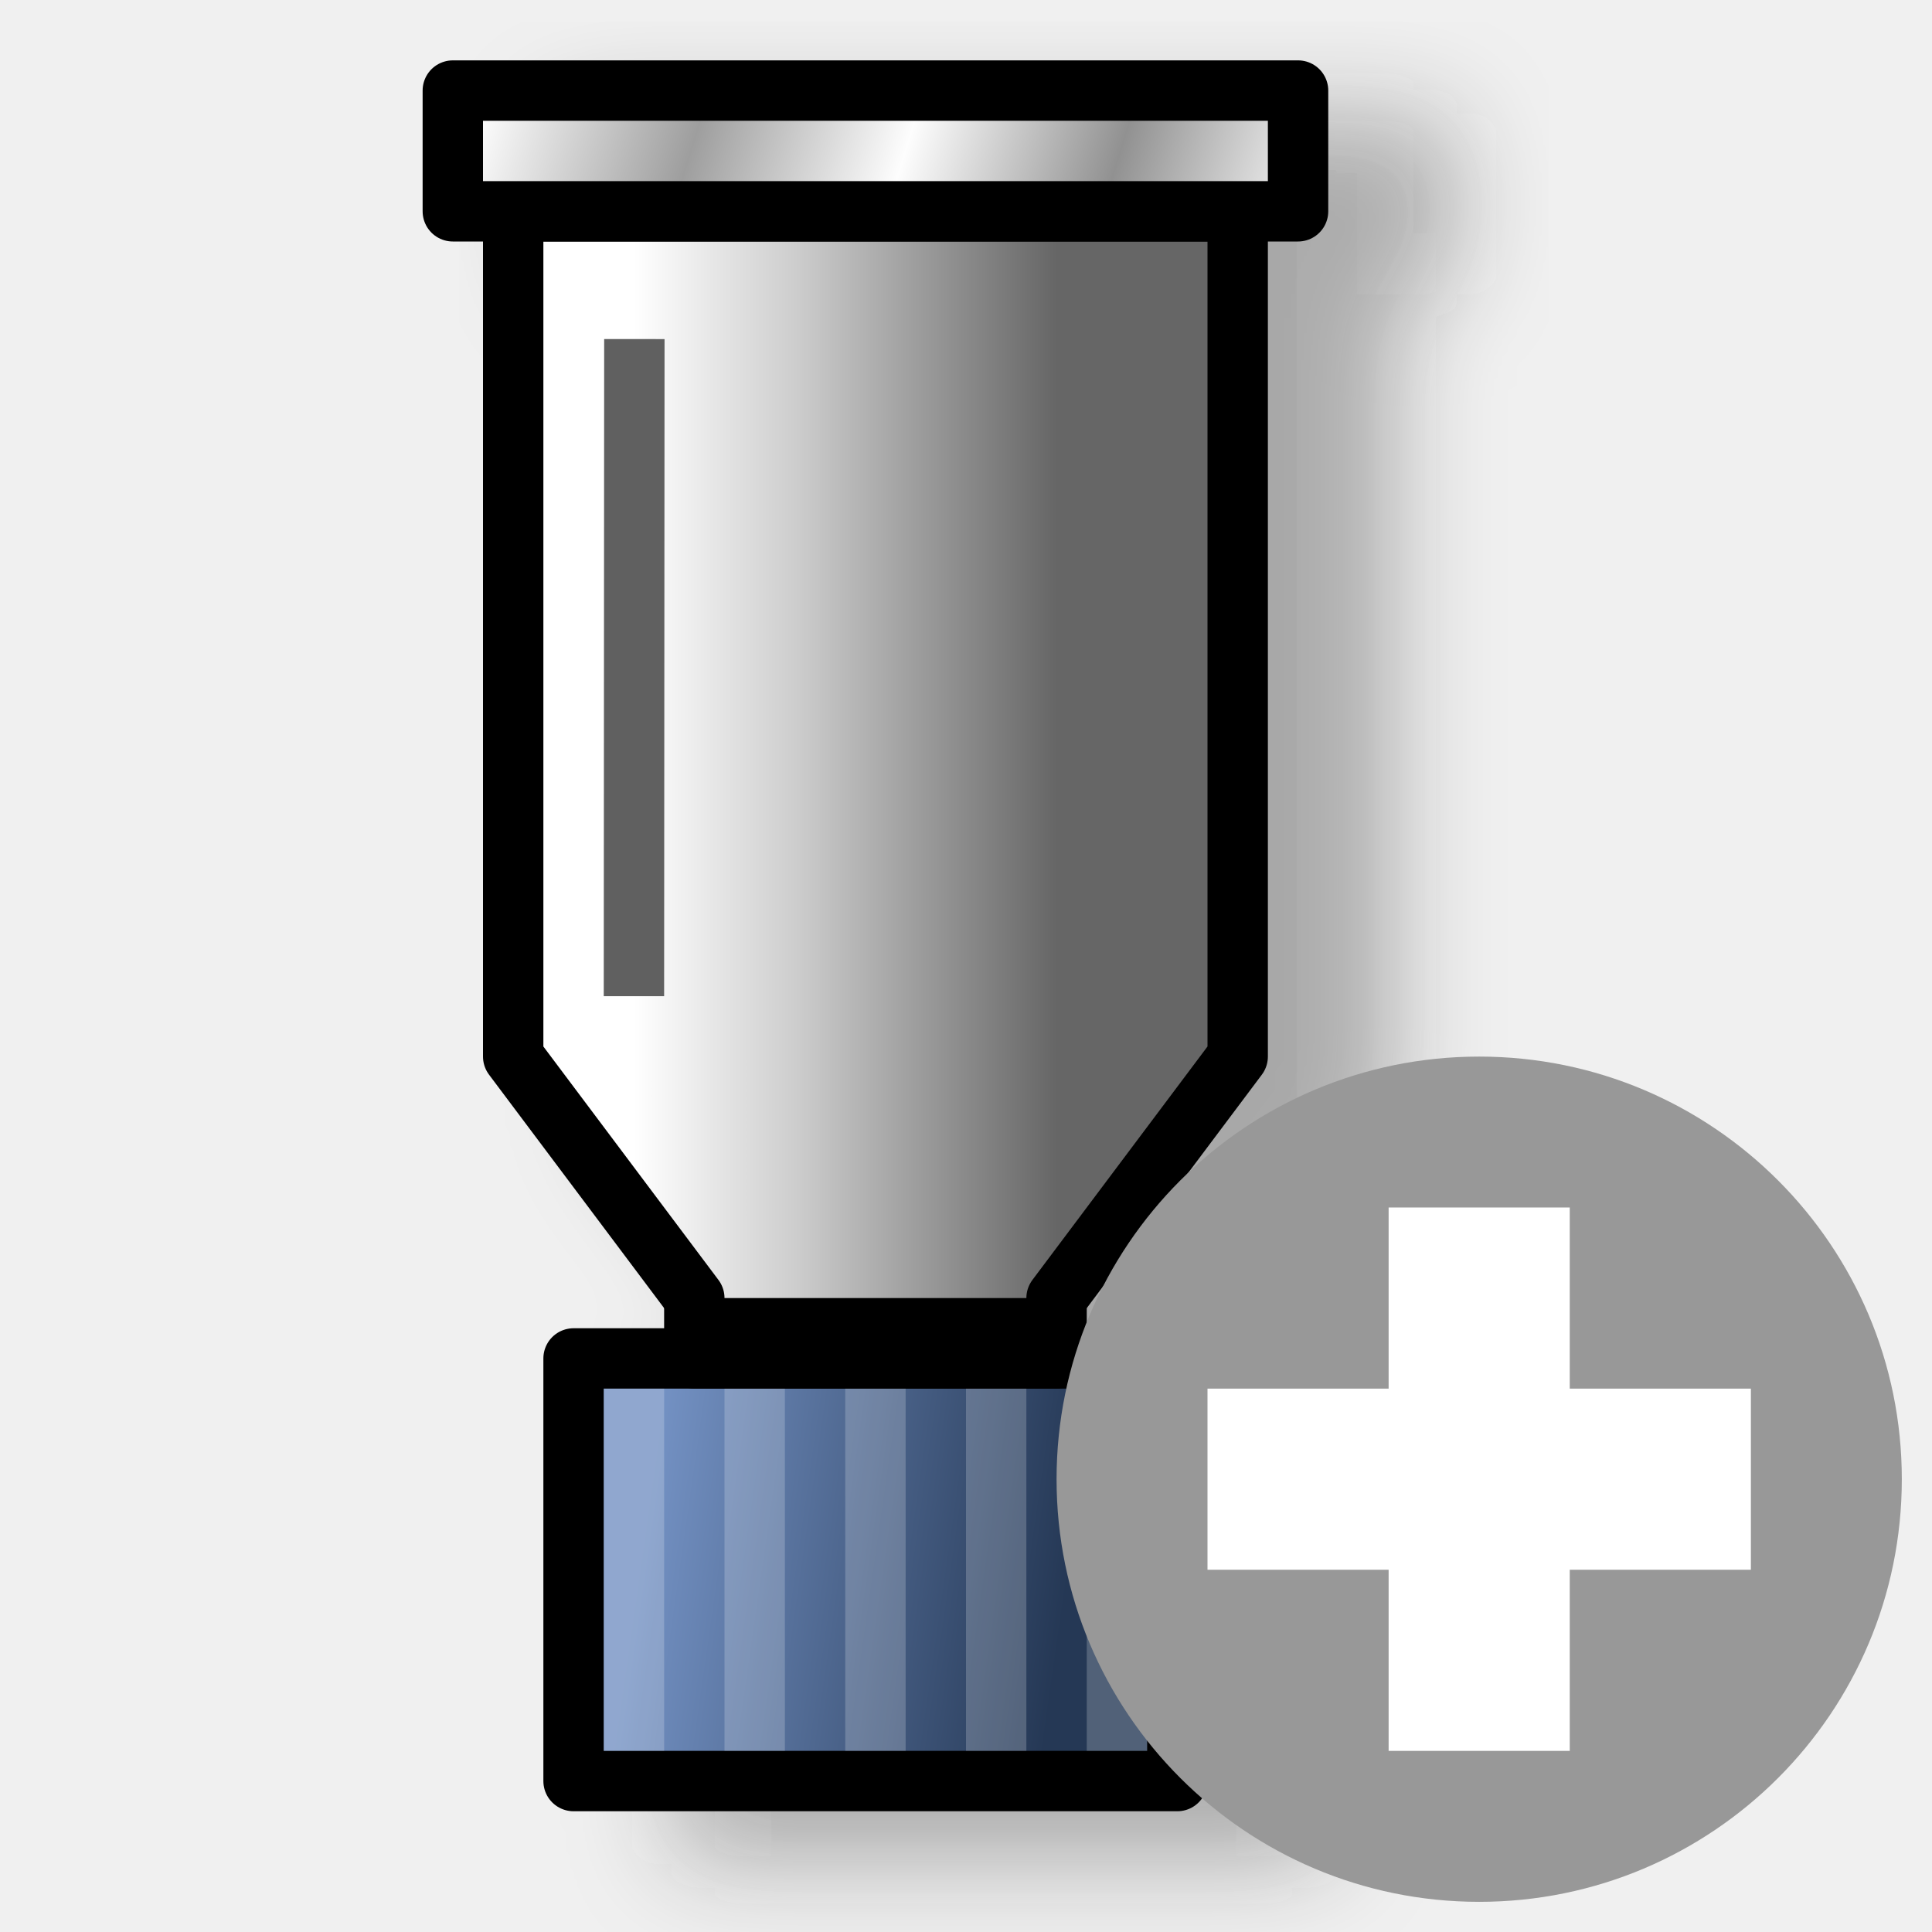
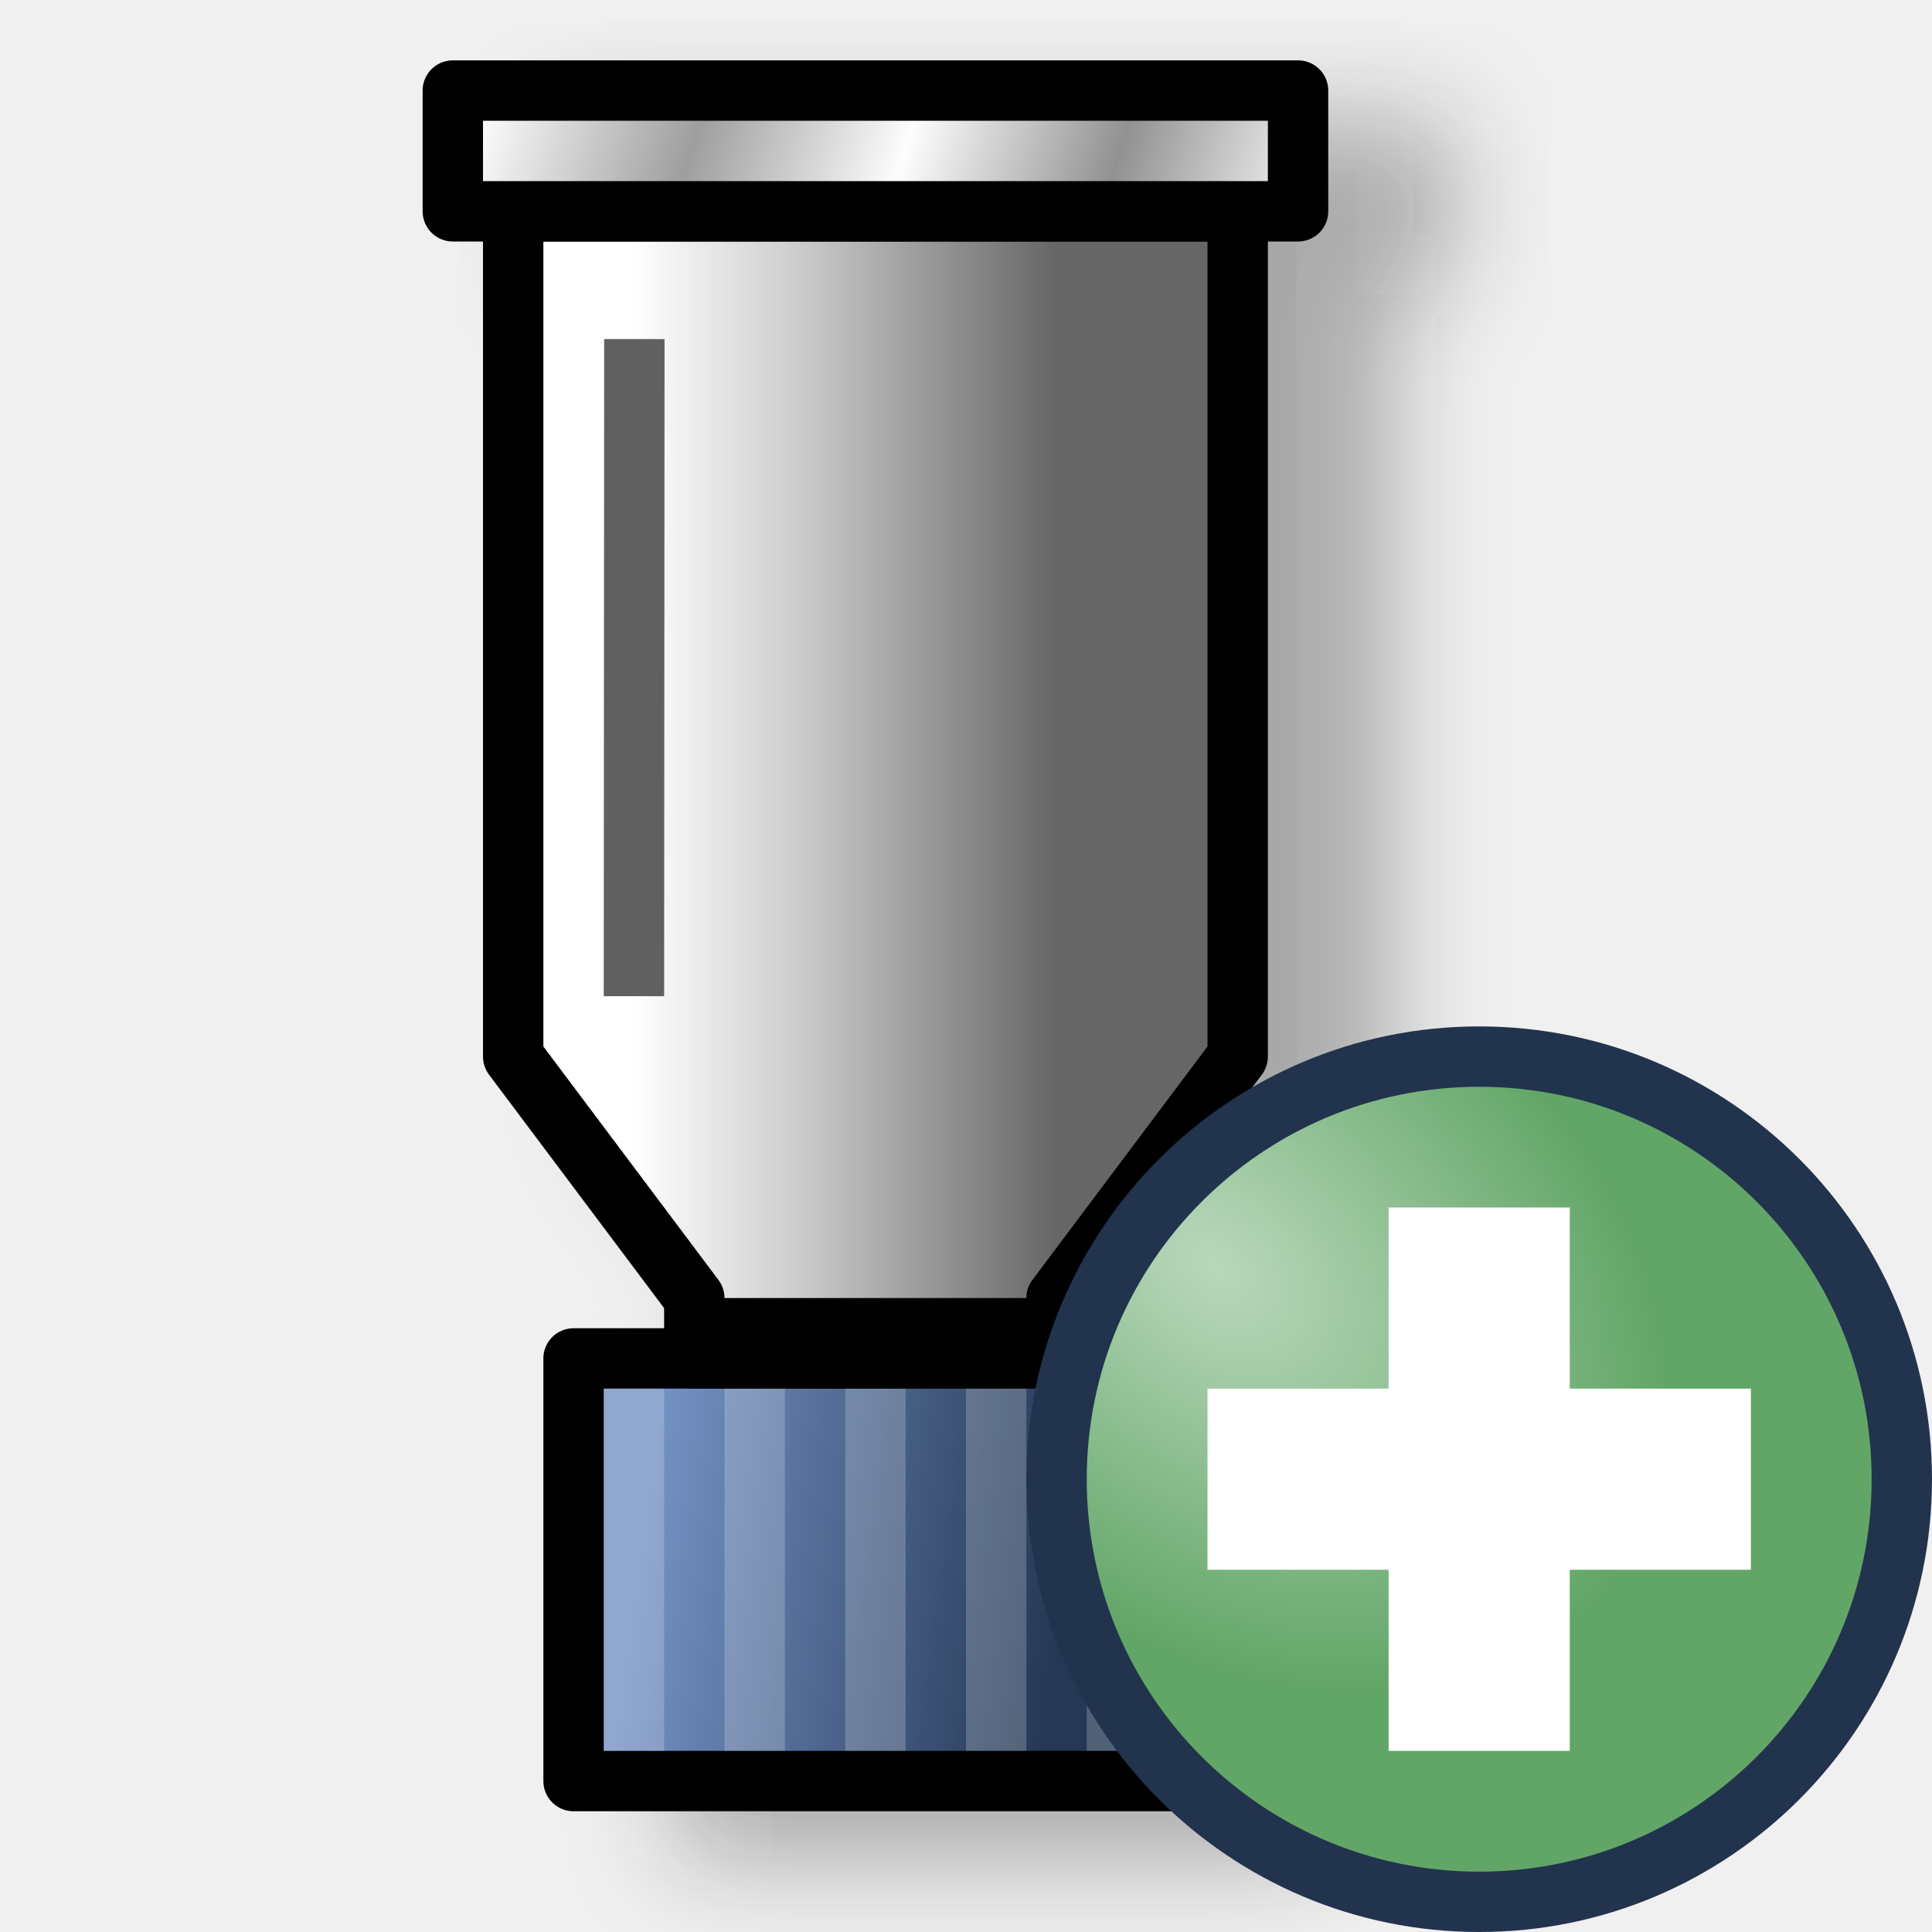
<svg xmlns="http://www.w3.org/2000/svg" xmlns:xlink="http://www.w3.org/1999/xlink" width="32" height="32" id="svg2862" version="1.1">
  <defs id="defs2864">
    <linearGradient id="linearGradient3799">
      <stop style="stop-color:#fafafa;stop-opacity:1;" offset="0" id="stop3801" />
      <stop id="stop3811" offset="0.25" style="stop-color:#9e9e9e;stop-opacity:1;" />
      <stop id="stop3807" offset="0.5" style="stop-color:#fdfdfd;stop-opacity:1;" />
      <stop style="stop-color:#919191;stop-opacity:1;" offset="0.75" id="stop3809" />
      <stop style="stop-color:#fdfdfd;stop-opacity:1;" offset="1" id="stop3803" />
    </linearGradient>
    <linearGradient id="linearGradient3791">
      <stop id="stop3793" offset="0" style="stop-color:#ffffff;stop-opacity:1;" />
      <stop style="stop-color:#cecece;stop-opacity:1;" offset="0.377" id="stop3795" />
      <stop id="stop3797" offset="1" style="stop-color:#666666;stop-opacity:1;" />
    </linearGradient>
    <linearGradient id="linearGradient3741">
      <stop style="stop-color:#ffffff;stop-opacity:1;" offset="0" id="stop3743" />
      <stop id="stop3749" offset="0.377" style="stop-color:#cecece;stop-opacity:1;" />
      <stop style="stop-color:#666666;stop-opacity:1;" offset="1" id="stop3745" />
    </linearGradient>
    <linearGradient id="linearGradient3731">
      <stop style="stop-color:#7391c3;stop-opacity:1;" offset="0" id="stop3733" />
      <stop style="stop-color:#253855;stop-opacity:1;" offset="1" id="stop3735" />
    </linearGradient>
    <linearGradient id="linearGradient3723">
      <stop style="stop-color:#ffffff;stop-opacity:1;" offset="0" id="stop3725" />
      <stop style="stop-color:#ffffff;stop-opacity:0;" offset="1" id="stop3727" />
    </linearGradient>
    <linearGradient id="linearGradient7392">
      <stop style="stop-color:#7394c3;stop-opacity:1;" offset="0" id="stop7394" />
      <stop style="stop-color:#314c72;stop-opacity:1;" offset="1" id="stop7396" />
    </linearGradient>
    <linearGradient id="linearGradient3736">
      <stop style="stop-color:#f3f3f3;stop-opacity:1;" offset="0" id="stop3738" />
      <stop id="stop3744" offset="0.5" style="stop-color:#b7b7b7;stop-opacity:1;" />
      <stop style="stop-color:#f3f3f3;stop-opacity:1;" offset="1" id="stop3740" />
    </linearGradient>
    <linearGradient id="linearGradient3722">
      <stop style="stop-color:#ffffff;stop-opacity:1;" offset="0" id="stop3724" />
      <stop style="stop-color:#c9c9c9;stop-opacity:1;" offset="1" id="stop3726" />
    </linearGradient>
    <linearGradient id="linearGradient3712">
      <stop style="stop-color:#9b9b9b;stop-opacity:1;" offset="0" id="stop3714" />
      <stop style="stop-color:#535353;stop-opacity:1;" offset="1" id="stop3716" />
    </linearGradient>
    <radialGradient xlink:href="#linearGradient3722" id="radialGradient3728" cx="10.313" cy="16.147" fx="10.313" fy="16.147" r="10" gradientTransform="matrix(1.261185,0.3152962,-0.09999996,0.4,-0.8924459,8.78939)" gradientUnits="userSpaceOnUse" />
    <radialGradient xlink:href="#linearGradient3712-0" id="radialGradient3720-5" cx="4.376" cy="9.75" fx="4.376" fy="9.75" r="14" gradientUnits="userSpaceOnUse" gradientTransform="matrix(1.734883,0.9638241,-0.3571429,0.6428571,-0.6090975,-1.985205)" />
    <linearGradient id="linearGradient3712-0">
      <stop style="stop-color:#9b9b9b;stop-opacity:1;" offset="0" id="stop3714-6" />
      <stop style="stop-color:#535353;stop-opacity:1;" offset="1" id="stop3716-9" />
    </linearGradient>
    <radialGradient xlink:href="#linearGradient3712-8" id="radialGradient3720-8" cx="4.376" cy="9.75" fx="4.376" fy="9.75" r="14" gradientUnits="userSpaceOnUse" gradientTransform="matrix(1.734883,0.9638241,-0.3571429,0.6428571,-0.6090975,-1.985205)" />
    <linearGradient id="linearGradient3712-8">
      <stop style="stop-color:#9b9b9b;stop-opacity:1;" offset="0" id="stop3714-2" />
      <stop style="stop-color:#535353;stop-opacity:1;" offset="1" id="stop3716-8" />
    </linearGradient>
    <linearGradient id="linearGradient3722-9">
      <stop style="stop-color:#ffffff;stop-opacity:1;" offset="0" id="stop3724-3" />
      <stop style="stop-color:#c9c9c9;stop-opacity:1;" offset="1" id="stop3726-8" />
    </linearGradient>
    <linearGradient id="linearGradient3736-2">
      <stop style="stop-color:#f3f3f3;stop-opacity:1;" offset="0" id="stop3738-4" />
      <stop id="stop3744-8" offset="0.5" style="stop-color:#b7b7b7;stop-opacity:1;" />
      <stop style="stop-color:#f3f3f3;stop-opacity:1;" offset="1" id="stop3740-3" />
    </linearGradient>
    <linearGradient id="linearGradient3712-05">
      <stop style="stop-color:#9b9b9b;stop-opacity:1;" offset="0" id="stop3714-22" />
      <stop style="stop-color:#535353;stop-opacity:1;" offset="1" id="stop3716-7" />
    </linearGradient>
    <radialGradient xlink:href="#linearGradient3722-7" id="radialGradient3937-5" gradientUnits="userSpaceOnUse" gradientTransform="matrix(1.8,0.799995,-0.5448894,1.226009,-4.795398,1007.927)" cx="2.984" cy="-14.43" fx="2.984" fy="-14.43" r="10" />
    <linearGradient id="linearGradient3722-7">
      <stop style="stop-color:#ffffff;stop-opacity:1;" offset="0" id="stop3724-6" />
      <stop style="stop-color:#c9c9c9;stop-opacity:1;" offset="1" id="stop3726-2" />
    </linearGradient>
    <radialGradient r="10" fy="16.147" fx="10.313" cy="16.147" cx="10.313" gradientTransform="matrix(1.261185,0.3152962,-0.09999996,0.4,-5.892446,-6.2106)" gradientUnits="userSpaceOnUse" id="radialGradient3771" xlink:href="#linearGradient3722-7" />
    <radialGradient xlink:href="#linearGradient3722-7-1" id="radialGradient3937-5-7" gradientUnits="userSpaceOnUse" gradientTransform="matrix(1.689278,1.351424,-0.4000004,0.4999997,-1.886131,1032.995)" cx="1.545" cy="-14.441" fx="1.545" fy="-14.441" r="10" />
    <linearGradient id="linearGradient3722-7-1">
      <stop style="stop-color:#ffffff;stop-opacity:1;" offset="0" id="stop3724-6-3" />
      <stop style="stop-color:#c9c9c9;stop-opacity:1;" offset="1" id="stop3726-2-8" />
    </linearGradient>
-     <filter id="filter3979" x="-0.11" width="1.219" y="-0.085" height="1.171">
-       <feGaussianBlur stdDeviation="0.96" id="feGaussianBlur3981" />
-     </filter>
    <radialGradient xlink:href="#linearGradient7392" id="radialGradient7398" cx="52.342" cy="1075.084" fx="52.342" fy="1075.084" r="16.42" gradientTransform="matrix(1.319125,0.6742352,-0.3060735,0.7076534,312.351,277.8673)" gradientUnits="userSpaceOnUse" />
    <radialGradient xlink:href="#linearGradient7392" id="radialGradient7400" gradientUnits="userSpaceOnUse" gradientTransform="matrix(1.319125,0.6742352,-0.3060735,0.7076534,312.351,277.8673)" cx="52.342" cy="1075.084" fx="52.342" fy="1075.084" r="16.42" />
    <linearGradient xlink:href="#linearGradient3731" id="linearGradient3737" x1="12.5" y1="24.5" x2="19.5" y2="25.5" gradientUnits="userSpaceOnUse" gradientTransform="translate(-2,1022.362)" />
    <linearGradient xlink:href="#linearGradient3741" id="linearGradient3747" x1="12.5" y1="1027.862" x2="19.5" y2="1027.862" gradientUnits="userSpaceOnUse" gradientTransform="translate(-2,0)" />
    <linearGradient id="linearGradient3741-9">
      <stop style="stop-color:#ffffff;stop-opacity:1;" offset="0" id="stop3743-3" />
      <stop id="stop3749-8" offset="0.377" style="stop-color:#cecece;stop-opacity:1;" />
      <stop style="stop-color:#666666;stop-opacity:1;" offset="1" id="stop3745-0" />
    </linearGradient>
    <linearGradient gradientTransform="translate(-10,-1023.362)" y2="1027.862" x2="19.5" y1="1027.862" x1="12.5" gradientUnits="userSpaceOnUse" id="linearGradient3769" xlink:href="#linearGradient3741-9" />
    <linearGradient xlink:href="#linearGradient3799" id="linearGradient3805" x1="10.5" y1="0.5" x2="23.5" y2="4.5" gradientUnits="userSpaceOnUse" gradientTransform="translate(-2,1020.362)" />
    <linearGradient gradientTransform="translate(-30,1030.362)" xlink:href="#linearGradient3799-8" id="linearGradient3805-4" x1="10.5" y1="0.5" x2="23.5" y2="4.5" gradientUnits="userSpaceOnUse" />
    <linearGradient id="linearGradient3799-8">
      <stop style="stop-color:#fafafa;stop-opacity:1;" offset="0" id="stop3801-3" />
      <stop id="stop3811-9" offset="0.25" style="stop-color:#9e9e9e;stop-opacity:1;" />
      <stop id="stop3807-0" offset="0.5" style="stop-color:#fdfdfd;stop-opacity:1;" />
      <stop style="stop-color:#919191;stop-opacity:1;" offset="0.75" id="stop3809-5" />
      <stop style="stop-color:#fdfdfd;stop-opacity:1;" offset="1" id="stop3803-2" />
    </linearGradient>
    <linearGradient gradientTransform="translate(-30,10)" xlink:href="#linearGradient3741-7" id="linearGradient3747-2" x1="12.5" y1="1027.862" x2="19.5" y2="1027.862" gradientUnits="userSpaceOnUse" />
    <linearGradient id="linearGradient3741-7">
      <stop style="stop-color:#ffffff;stop-opacity:1;" offset="0" id="stop3743-37" />
      <stop id="stop3749-9" offset="0.377" style="stop-color:#cecece;stop-opacity:1;" />
      <stop style="stop-color:#666666;stop-opacity:1;" offset="1" id="stop3745-02" />
    </linearGradient>
    <linearGradient xlink:href="#linearGradient3731-9" id="linearGradient3737-3" x1="12.5" y1="24.5" x2="19.5" y2="25.5" gradientUnits="userSpaceOnUse" gradientTransform="translate(0,1022.362)" />
    <linearGradient id="linearGradient3731-9">
      <stop style="stop-color:#7391c3;stop-opacity:1;" offset="0" id="stop3733-9" />
      <stop style="stop-color:#253855;stop-opacity:1;" offset="1" id="stop3735-7" />
    </linearGradient>
    <linearGradient y2="25.5" x2="19.5" y1="24.5" x1="12.5" gradientTransform="translate(-30,12)" gradientUnits="userSpaceOnUse" id="linearGradient3850" xlink:href="#linearGradient3731-9" />
    <filter id="filter3933" x="-0.144" width="1.288" y="-0.072" height="1.144">
      <feGaussianBlur stdDeviation="0.84" id="feGaussianBlur3935" />
    </filter>
+     <radialGradient xlink:href="#linearGradient9562" id="radialGradient9568" cx="-93.746" cy="87.434" fx="-93.746" fy="87.434" r="2.617" gradientTransform="matrix(2.749016,2.074155,-1.372954,2.004912,245.5549,29.86354)" gradientUnits="userSpaceOnUse" />
+     <linearGradient id="linearGradient9562">
+       <stop style="stop-color:#bad8bc;stop-opacity:1;" offset="0" id="stop9564" />
+       <stop style="stop-color:#62a667;stop-opacity:1;" offset="1" id="stop9566" />
+     </linearGradient>
+     <radialGradient r="2.617" fy="87.434" fx="-93.746" cy="87.434" cx="-93.746" gradientTransform="matrix(2.749016,2.074155,-1.372954,2.004912,263.7691,48.07772)" gradientUnits="userSpaceOnUse" id="radialGradient3135" xlink:href="#linearGradient9562" />
  </defs>
  <g id="layer1" transform="translate(0,-1020.362)">
    <path style="opacity:0.3;color:#000000;fill:#000000;fill-opacity:1;fill-rule:nonzero;stroke:#1a1a1a;stroke-width:1px;stroke-linecap:round;stroke-linejoin:round;stroke-miterlimit:4;stroke-opacity:1;stroke-dasharray:none;stroke-dashoffset:0;marker:none;visibility:visible;display:inline;overflow:visible;filter:url(#filter3933);enable-background:accumulate" d="m 9.625,1022.737 0,2 1,0 0,14 3,4 0,1 -2,0 0,7 10,0 0,-7 -2,0 0,-1 3,-4 0,-14 1,0 0,-2 -14,0 z" id="path2934-0" />
    <path style="fill:url(#linearGradient3737);fill-opacity:1;stroke:#000000;stroke-width:1px;stroke-linecap:round;stroke-linejoin:round;stroke-opacity:1" d="m 9.5,1049.862 10,0 0,-7 -10,0 0,7 z" id="path2934" />
    <path style="fill:#000000;fill-opacity:1;stroke:#000000;stroke-width:1px;stroke-linecap:round;stroke-linejoin:round;stroke-opacity:1" d="m 11.5,1042.862 0,-1 6,0 0,1 -6,0" id="path2936" />
    <path style="fill:url(#linearGradient3747);fill-opacity:1;stroke:#000000;stroke-width:1px;stroke-linecap:round;stroke-linejoin:round;stroke-opacity:1" d="m 11.5,1041.862 -3,-4 0,-14 12,0 0,14 -3,4" id="path2938" />
    <path id="path2948" style="opacity:0.321;fill:none;stroke:#ffffff;stroke-width:1px;stroke-linecap:square;stroke-linejoin:miter;stroke-opacity:0.633" d="m 18.5,1043.862 0,5 m -2,-5 0,5 m -2,-5 0,5 m -2,-5 0,5 m -2,-5 0,5" />
    <path style="color:#000000;fill:url(#linearGradient3805);fill-opacity:1;fill-rule:nonzero;stroke:#000000;stroke-width:1px;stroke-linecap:round;stroke-linejoin:round;stroke-miterlimit:4;stroke-opacity:1;stroke-dasharray:none;stroke-dashoffset:0;marker:none;visibility:visible;display:inline;overflow:visible;enable-background:accumulate" d="m 7.5,1023.862 14,0 c 0,0 0,-2 0,-2 l -14,0 0,2 z" id="path3739" />
    <path style="fill:none;stroke:#606060;stroke-width:1px;stroke-linecap:butt;stroke-linejoin:miter;stroke-opacity:1" d="M 10.507,1025.978 10.5,1036.862" id="path3813" />
-     <g transform="translate(2.8e-6,4.04e-6)" id="g8457">
-       <path transform="matrix(0.9333333,0,0,0.9333362,143.5,1031.329)" d="m -120,14.5 c 0,4.142 -3.358,7.5 -7.5,7.5 -4.142,0 -7.5,-3.358 -7.5,-7.5 0,-4.142 3.358,-7.5 7.5,-7.5 4.142,0 7.5,3.358 7.5,7.5 z" id="path8401" style="color:#000000;fill:#989898;fill-opacity:1;fill-rule:nonzero;stroke:none;stroke-width:1px;marker:none;visibility:visible;display:inline;overflow:visible;filter:url(#filter3979-1);enable-background:accumulate" />
-       <path id="path8403" d="m 21.5,1044.862 6,0" style="color:#000000;fill:none;stroke:#ffffff;stroke-width:3;stroke-linecap:square;stroke-linejoin:miter;stroke-miterlimit:4;stroke-opacity:1;stroke-dasharray:none;stroke-dashoffset:0;marker:none;visibility:visible;display:inline;overflow:visible;enable-background:accumulate" />
-       <path id="path8405" d="m 24.5,1041.862 0,6" style="fill:none;stroke:#ffffff;stroke-width:3;stroke-linecap:square;stroke-linejoin:miter;stroke-miterlimit:4;stroke-opacity:1;stroke-dasharray:none" />
-     </g>
+     <path style="color:#000000;fill:url(#radialGradient9568);fill-opacity:1;fill-rule:nonzero;stroke:#22334e;stroke-width:1.071;marker:none;visibility:visible;display:inline;overflow:visible;filter:url(#filter3979-1);enable-background:accumulate;stroke-linecap:square;stroke-linejoin:round;stroke-miterlimit:4;stroke-opacity:1;stroke-dasharray:none;stroke-dashoffset:0" id="path8401" d="m -120,14.5 a 7.5,7.5 0 1 1 -15,0 7.5,7.5 0 1 1 15,0 z" transform="matrix(0.9333333,0,0,0.9333362,143.5,1031.329)" />
+     <path style="color:#000000;fill:none;stroke:#ffffff;stroke-width:3;stroke-linecap:square;stroke-linejoin:miter;stroke-miterlimit:4;stroke-opacity:1;stroke-dasharray:none;stroke-dashoffset:0;marker:none;visibility:visible;display:inline;overflow:visible;enable-background:accumulate" d="m 21.5,1044.862 6,0" id="path8403" />
+     <path style="fill:none;stroke:#ffffff;stroke-width:3;stroke-linecap:square;stroke-linejoin:miter;stroke-miterlimit:4;stroke-opacity:1;stroke-dasharray:none" d="m 24.5,1041.862 0,6" id="path8405" />
  </g>
</svg>
